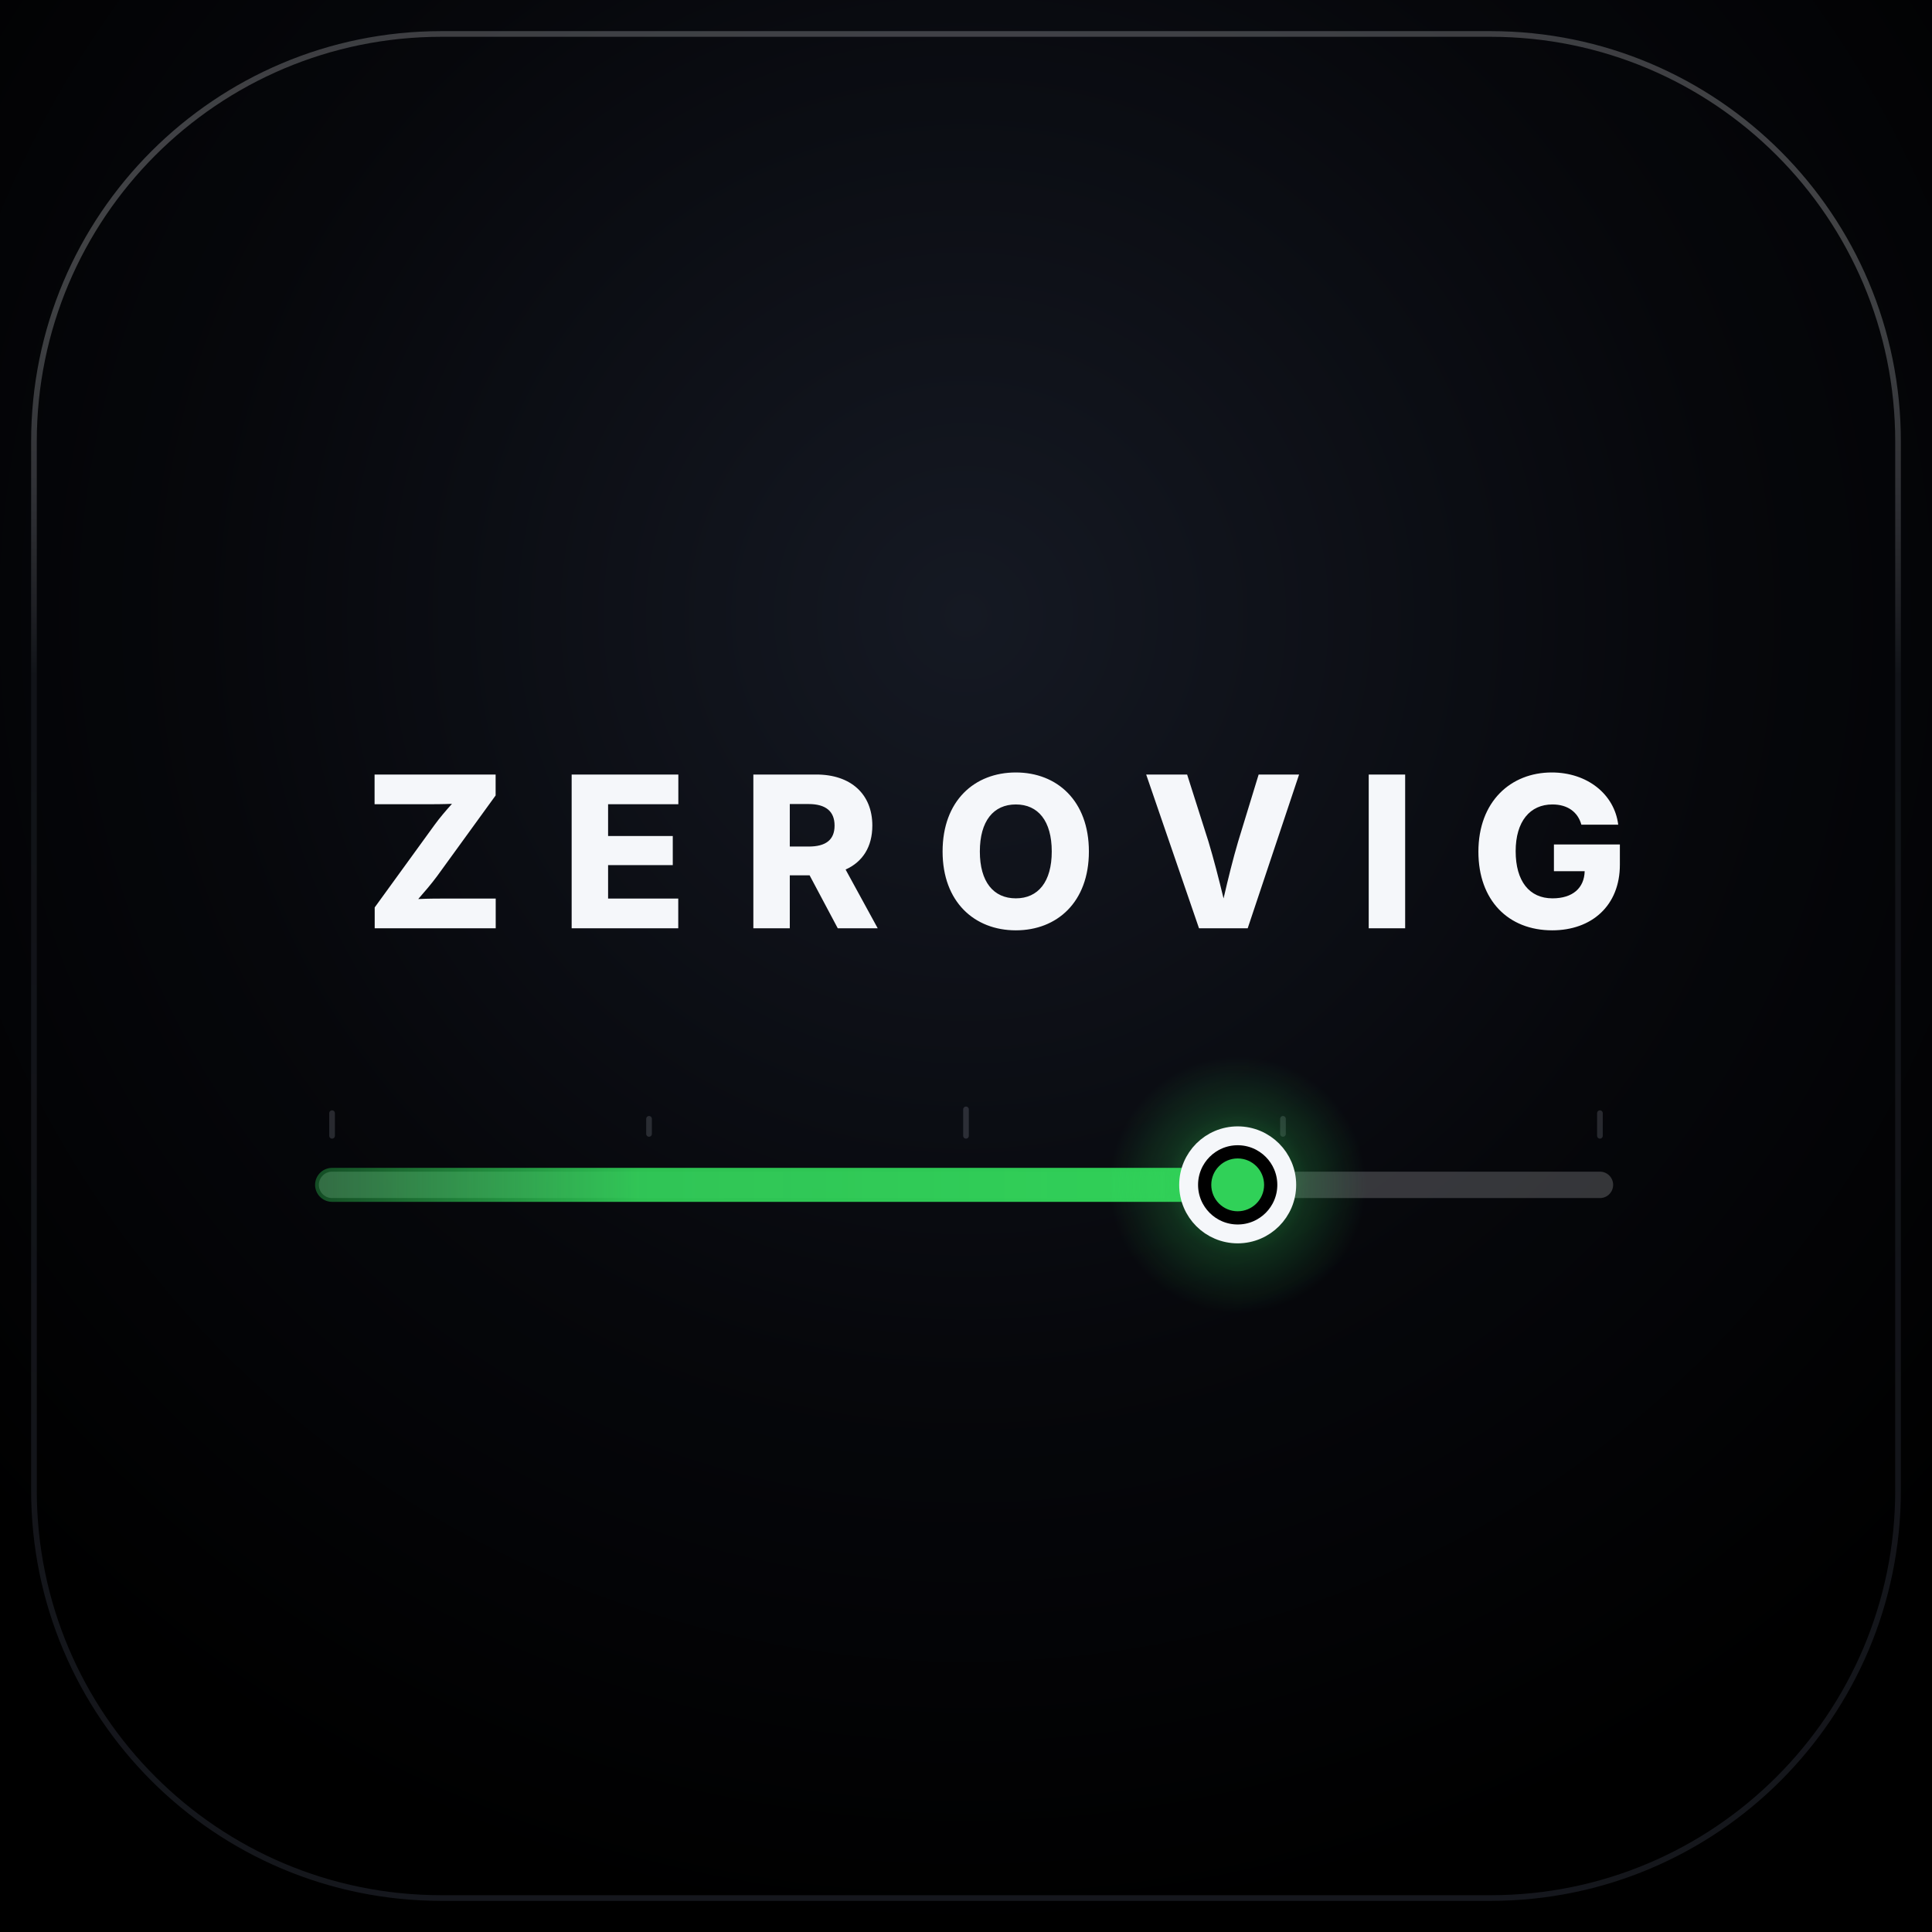
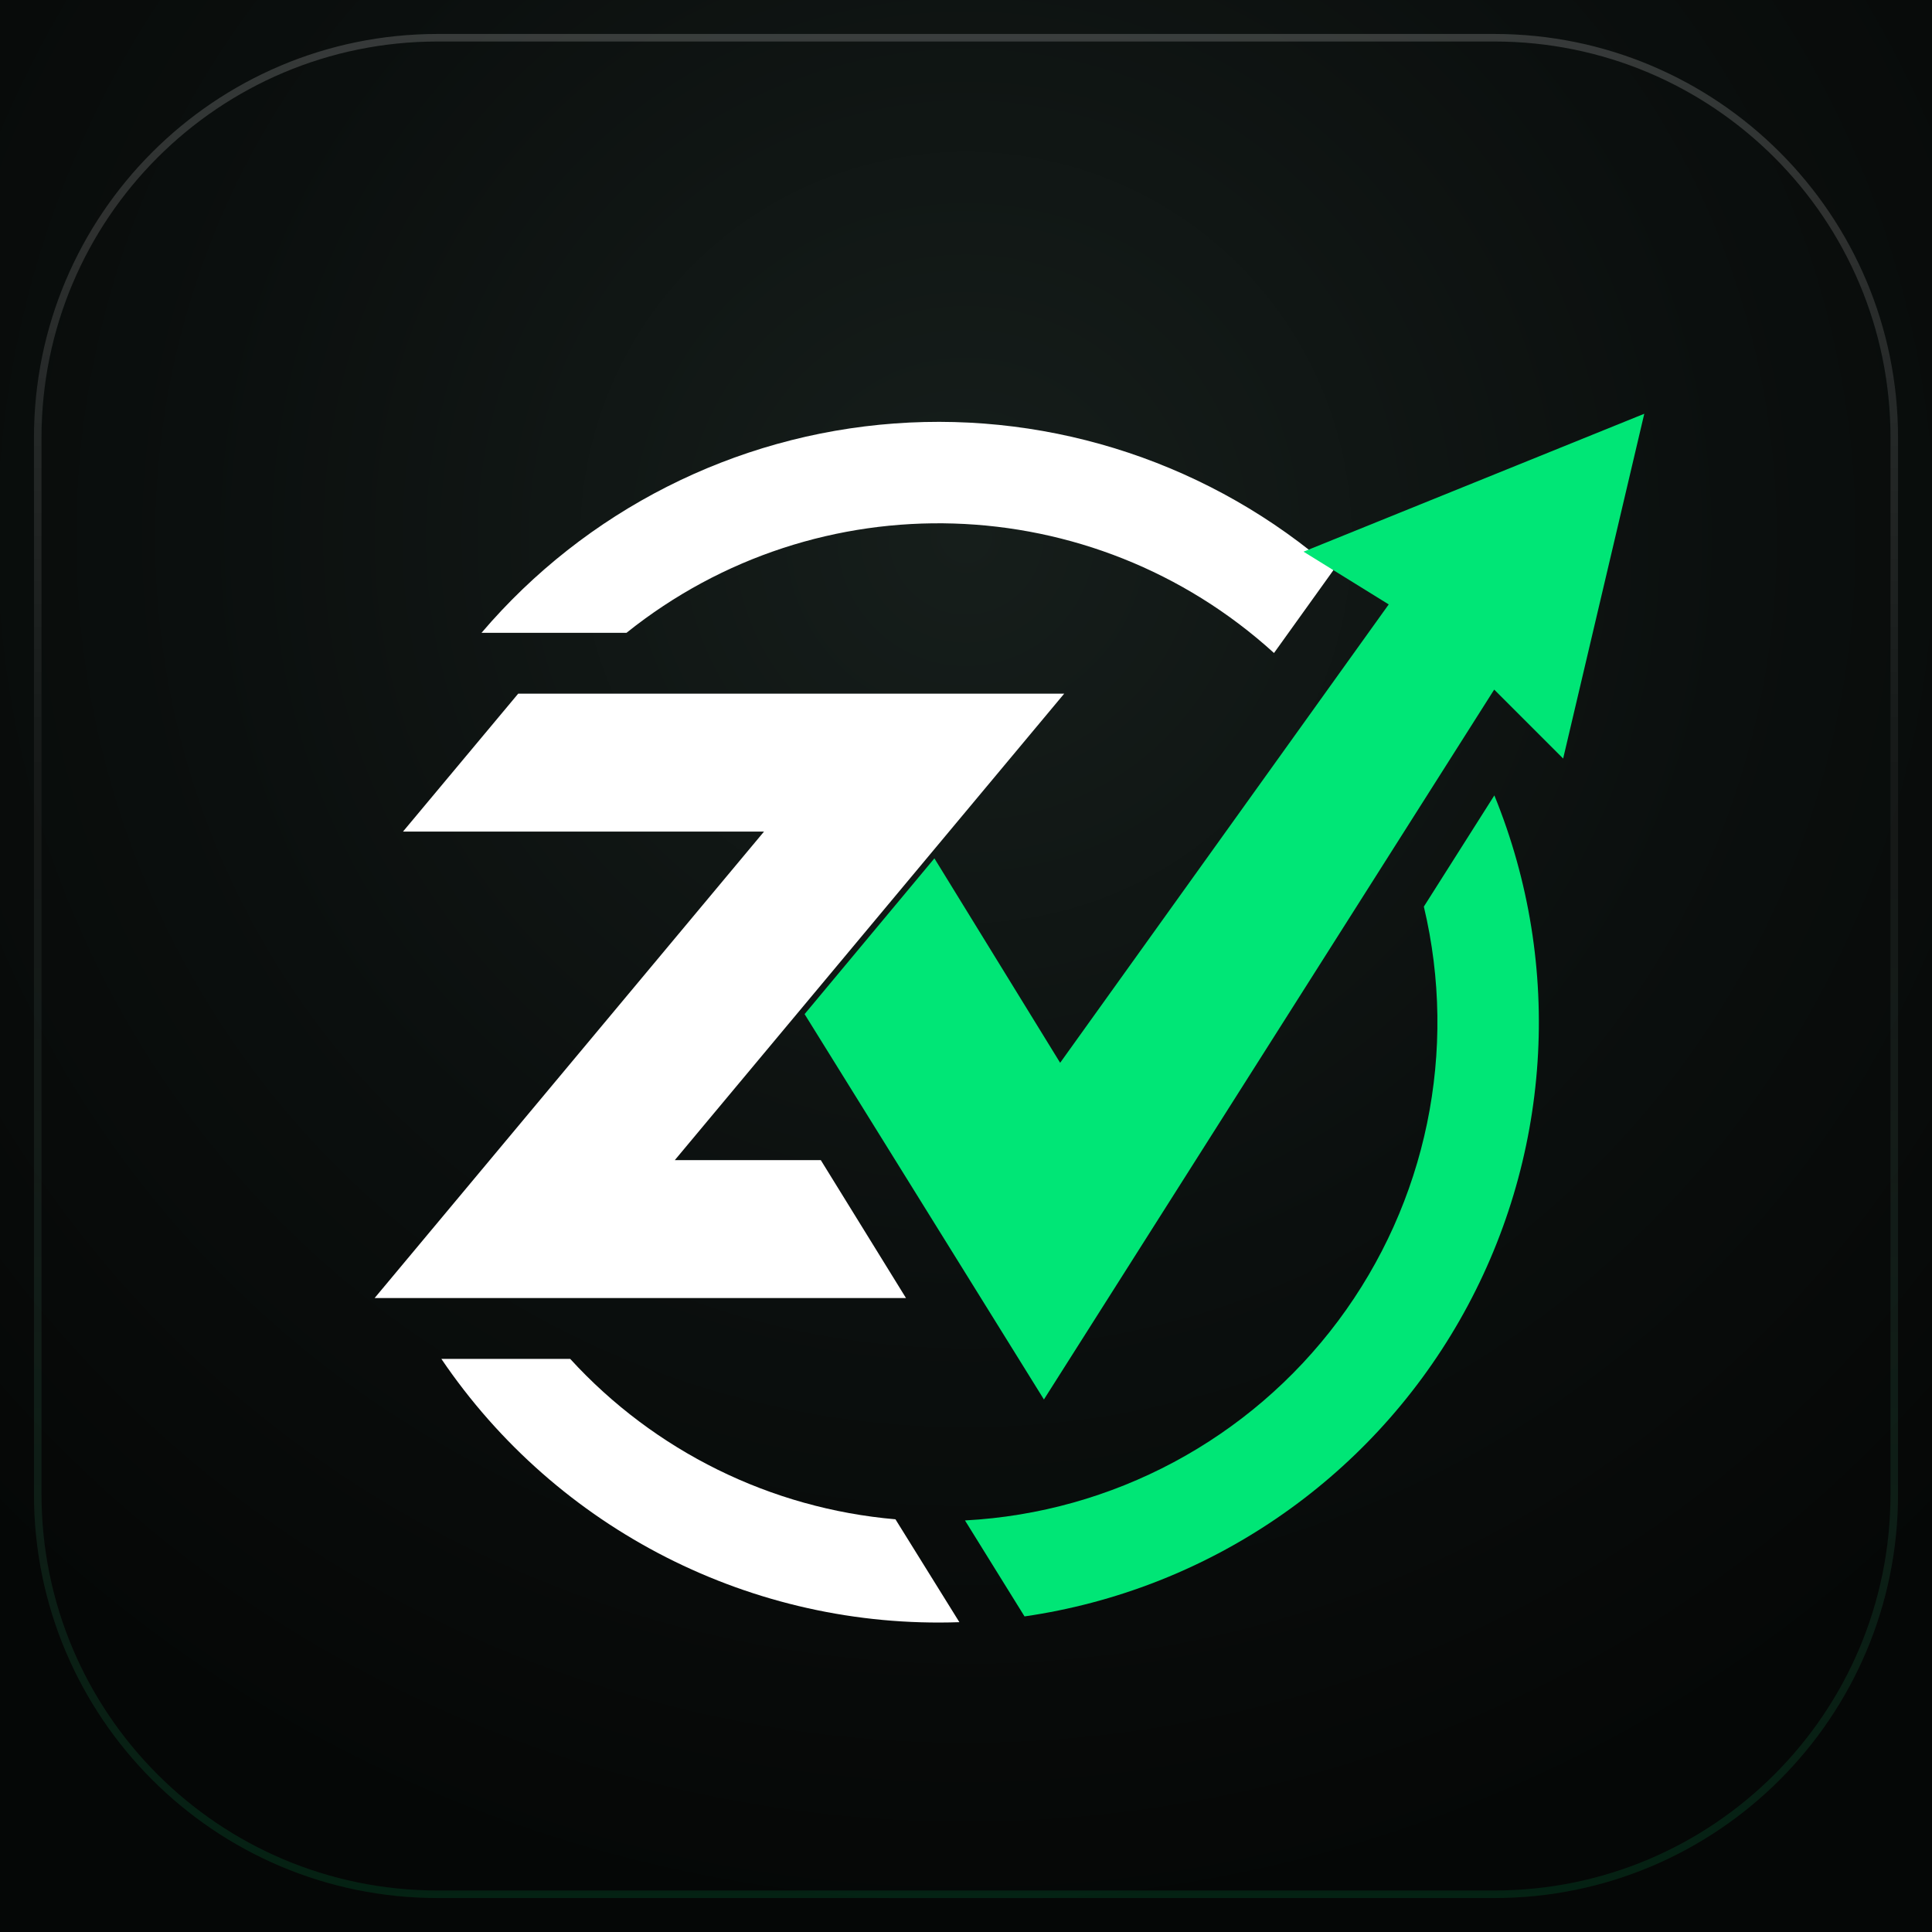
<svg xmlns="http://www.w3.org/2000/svg" width="1024" height="1024" viewBox="0 0 1024 1024" fill="none">
  <defs>
-     <radialGradient id="oledSheen" cx="50%" cy="32%" r="68%" fx="50%" fy="32%">
-       <stop offset="0%" stop-color="#151923" />
-       <stop offset="58%" stop-color="#06070B" />
-       <stop offset="100%" stop-color="#000000" />
+     <radialGradient id="charcoalGlow" cx="50%" cy="28%" r="72%" fx="50%" fy="28%">
+       <stop offset="0%" stop-color="#161E1B" />
+       <stop offset="55%" stop-color="#0B0F0E" />
+       <stop offset="100%" stop-color="#050706" />
    </radialGradient>
-     <linearGradient id="titaniumRim" x1="512" y1="0" x2="512" y2="1024" gradientUnits="userSpaceOnUse">
-       <stop offset="0%" stop-color="#F5F7FA" stop-opacity="0.22" />
-       <stop offset="35%" stop-color="#181A20" stop-opacity="0.65" />
-       <stop offset="100%" stop-color="#181A20" stop-opacity="0.90" />
-     </linearGradient>
-     <radialGradient id="emeraldGlow" cx="50%" cy="50%" r="50%">
-       <stop offset="0%" stop-color="#30D158" stop-opacity="0.55" />
-       <stop offset="55%" stop-color="#30D158" stop-opacity="0.18" />
-       <stop offset="100%" stop-color="#30D158" stop-opacity="0" />
-     </radialGradient>
-     <linearGradient id="horizonEmerald" x1="168" y1="612" x2="656" y2="612" gradientUnits="userSpaceOnUse">
-       <stop offset="0%" stop-color="#30D158" stop-opacity="0.35" />
-       <stop offset="35%" stop-color="#30D158" stop-opacity="0.92" />
-       <stop offset="100%" stop-color="#30D158" stop-opacity="1" />
+     <linearGradient id="rimStroke" x1="512" y1="16" x2="512" y2="1008" gradientUnits="userSpaceOnUse">
+       <stop offset="0%" stop-color="#FFFFFF" stop-opacity="0.18" />
+       <stop offset="40%" stop-color="#FFFFFF" stop-opacity="0.05" />
+       <stop offset="100%" stop-color="#00E676" stop-opacity="0.12" />
    </linearGradient>
  </defs>
-   <rect width="1024" height="1024" fill="#000000" />
-   <rect width="1024" height="1024" fill="url(#oledSheen)" />
-   <rect x="18" y="18" width="988" height="988" rx="216" fill="none" stroke="url(#titaniumRim)" stroke-width="3" />
-   <g stroke="#A1A7B3" stroke-opacity="0.22" stroke-width="3" stroke-linecap="round">
-     <line x1="176" y1="590" x2="176" y2="602" />
-     <line x1="344" y1="593" x2="344" y2="601" />
-     <line x1="512" y1="588" x2="512" y2="602" />
-     <line x1="680" y1="593" x2="680" y2="601" />
-     <line x1="848" y1="590" x2="848" y2="602" />
+   <rect width="1024" height="1024" rx="0" fill="url(#charcoalGlow)" />
+   <rect x="20" y="20" width="984" height="984" rx="212" fill="none" stroke="url(#rimStroke)" stroke-width="4" />
+   <g transform="translate(76, 86) scale(4.3)">
+     <path d="M 41.68 58.00 A 74.0 74.0 0 0 1 146.69 50.27 L 139.36 60.49 A 61.5 61.5 0 0 0 59.55 58.00 Z" fill="#FFFFFF" />
+     <path d="M 36.73 147.50 A 74.0 74.0 0 0 0 100.58 179.95 L 92.70 167.27 A 61.5 61.5 0 0 1 52.61 147.50 Z" fill="#FFFFFF" />
+     <path d="M 46.2 65.5 L 113.5 65.5 L 65.5 123.0 L 83.5 123.0 L 94.0 140.0 L 28.5 140.0 L 76.5 82.5 L 32.0 82.5 Z" fill="#FFFFFF" />
+     <path d="M 108.61 179.24 A 74.0 74.0 0 0 0 166.52 78.04 L 157.83 91.75 A 61.5 61.5 0 0 1 101.27 167.41 Z" fill="#00E676" />
+     <path d="M 81.5 105.0 L 97.5 85.8 L 113.0 111.0 L 153.5 54.5 L 143.0 48.0 L 185.0 31.0 L 175.0 73.5 L 166.5 65.0 L 111.0 152.5 Z" fill="#00E676" />
  </g>
-   <text x="528" y="492" text-anchor="middle" fill="#F5F7FA" font-family="-apple-system, BlinkMacSystemFont, 'SF Pro Display', 'Inter', 'Helvetica Neue', sans-serif" font-size="112" font-weight="800" letter-spacing="28">ZEROVIG</text>
-   <line x1="176" y1="628" x2="848" y2="628" stroke="#F5F7FA" stroke-opacity="0.20" stroke-width="14" stroke-linecap="round" />
-   <line x1="176" y1="628" x2="656" y2="628" stroke="url(#horizonEmerald)" stroke-width="18" stroke-linecap="round" />
-   <circle cx="656" cy="628" r="68" fill="url(#emeraldGlow)" />
-   <circle cx="656" cy="628" r="26" fill="#000000" stroke="#F5F7FA" stroke-width="10" />
-   <circle cx="656" cy="628" r="14" fill="#30D158" />
</svg>
